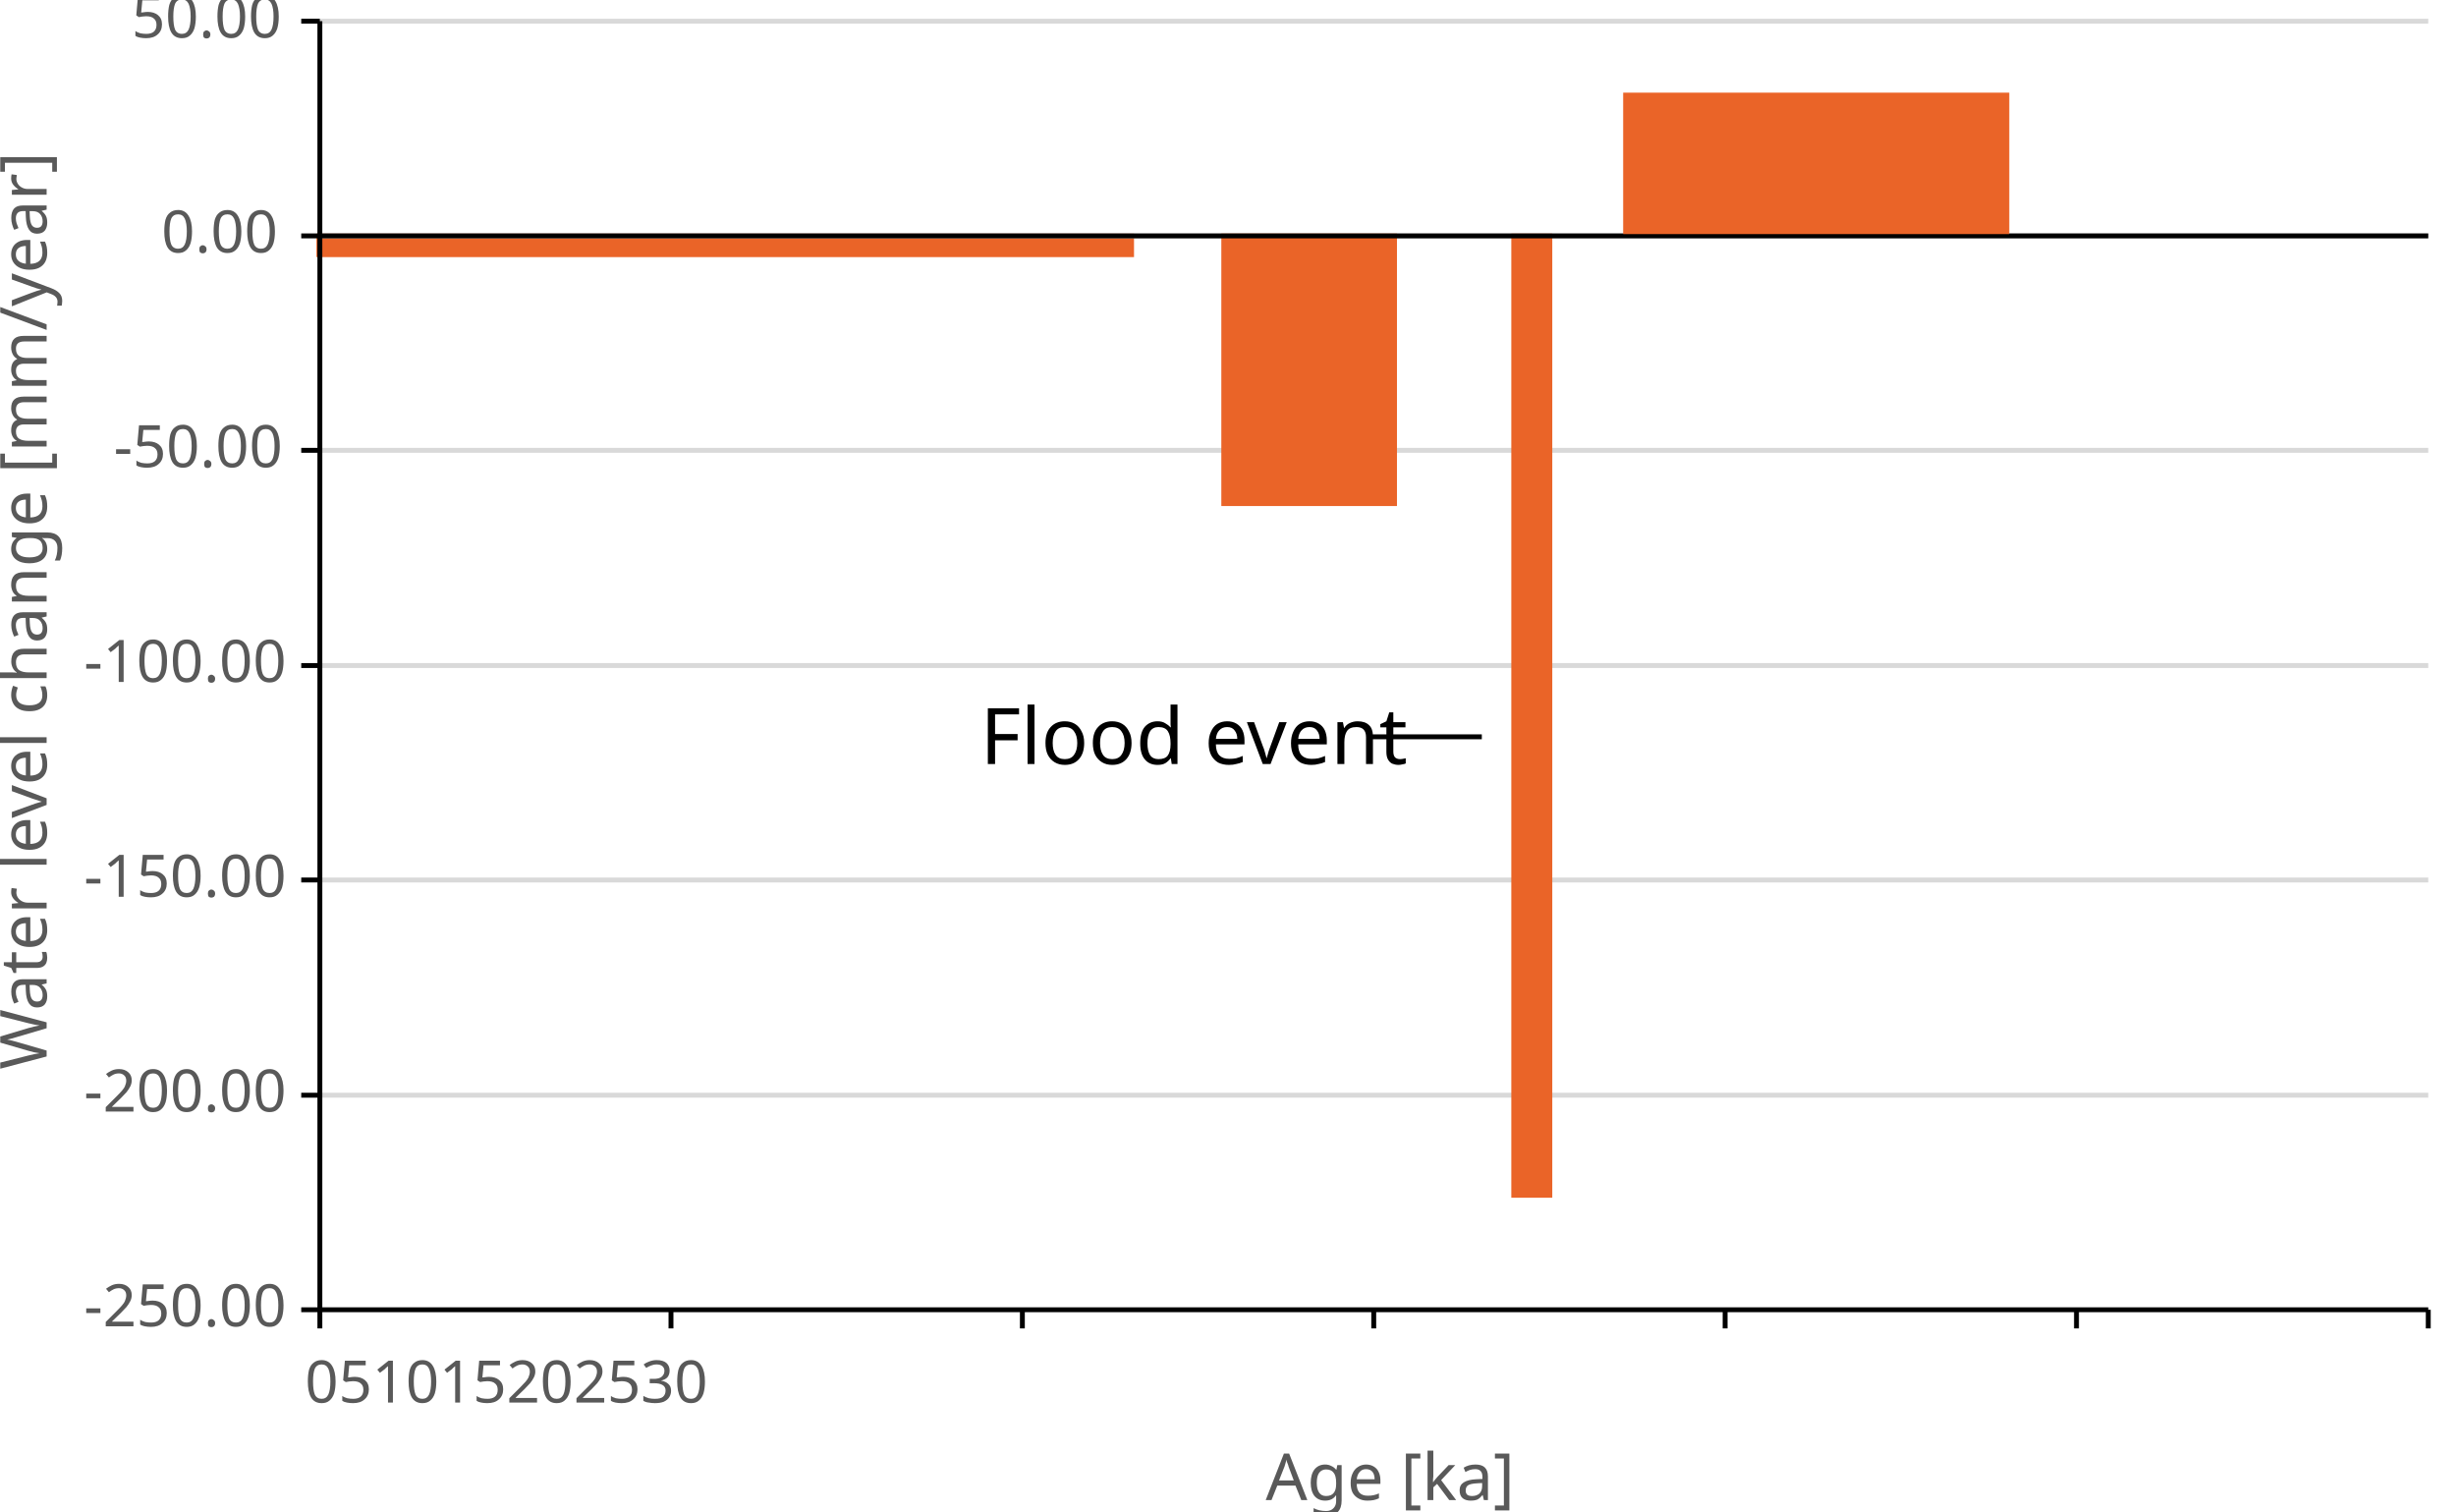
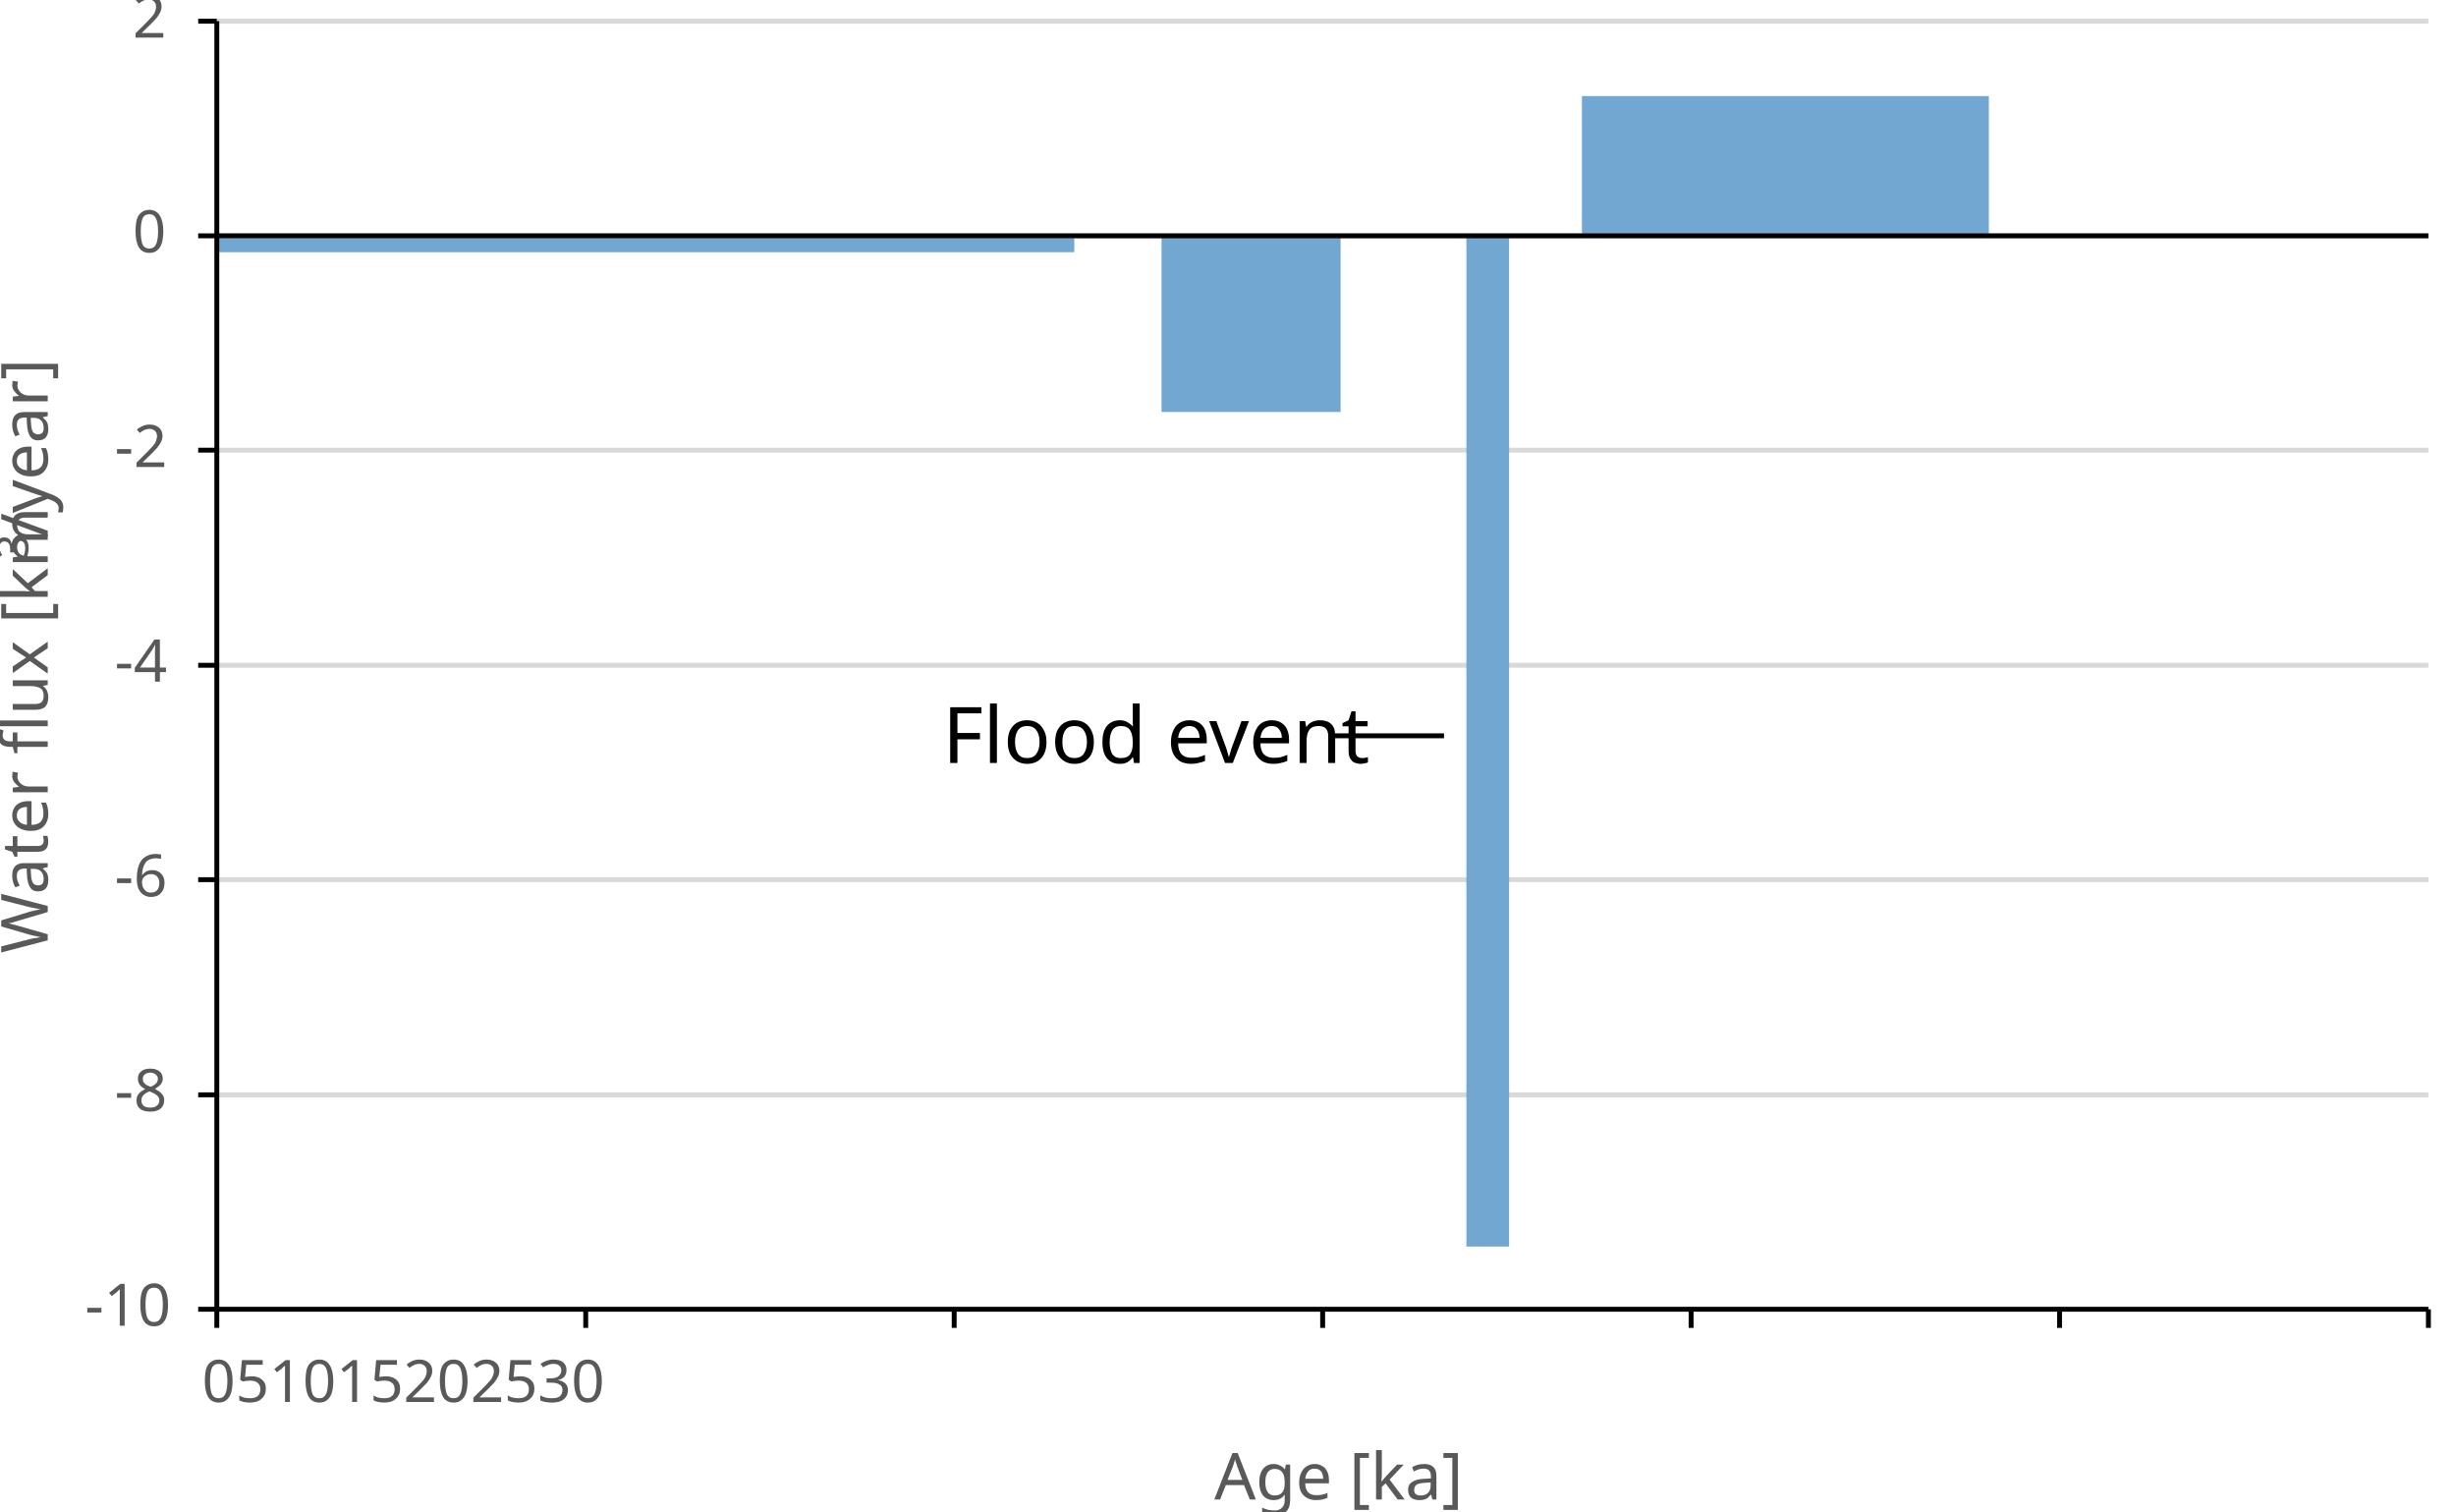
- <svg xmlns="http://www.w3.org/2000/svg" width="132.857mm" height="81.766mm" viewBox="0 0 132.857 81.766" version="1.1" id="svg2360">
-   <defs id="defs2354">
-     <clipPath id="clipPath3025" clipPathUnits="userSpaceOnUse">
-       <path id="path3023" d="M 50.4,485.04 H 453.12 V 738 H 50.4 Z" />
+ <svg xmlns="http://www.w3.org/2000/svg" width="132.906mm" height="81.766mm" viewBox="0 0 132.906 81.766" version="1.1" id="svg8">
+   <defs id="defs2">
+     <clipPath id="clipPath831" clipPathUnits="userSpaceOnUse">
+       <path style="clip-rule:evenodd" id="path829" d="M 50.4,738 H 459.36 V 493.26 H 50.4 Z" />
    </clipPath>
-     <clipPath id="clipPath3041" clipPathUnits="userSpaceOnUse">
-       <path id="path3039" d="M 50.4,475.68 H 464.16 V 738 H 50.4 Z" />
+     <clipPath id="clipPath837" clipPathUnits="userSpaceOnUse">
+       <path id="path835" d="M 0,792.03 H 612 V 0.03 H 0 Z" />
+     </clipPath>
+     <clipPath id="clipPath951" clipPathUnits="userSpaceOnUse">
+       <path style="clip-rule:evenodd" id="path949" d="M 104.64,727.02 H 397.86 V 547.92 H 104.64 Z" />
+     </clipPath>
+     <clipPath id="clipPath957" clipPathUnits="userSpaceOnUse">
+       <path id="path955" d="M 0,792.03 H 612 V 0.03 H 0 Z" />
+     </clipPath>
+     <clipPath id="clipPath1017" clipPathUnits="userSpaceOnUse">
+       <path style="clip-rule:evenodd" id="path1015" d="M 50.4,738 H 459.36 V 493.26 H 50.4 Z" />
+     </clipPath>
+     <clipPath id="clipPath1023" clipPathUnits="userSpaceOnUse">
+       <path id="path1021" d="M 0,792.03 H 612 V 0.03 H 0 Z" />
+     </clipPath>
+     <clipPath id="clipPath1295" clipPathUnits="userSpaceOnUse">
+       <path id="path1293" d="M 50.4,475.68 H 464.16 V 738 H 50.4 Z" />
    </clipPath>
  </defs>
-   <g id="layer1" transform="translate(-36.93673,-13.14078)">
-     <rect style="opacity:1;vector-effect:none;fill:#ea6428;fill-opacity:1;stroke:none;stroke-width:3.259;stroke-linecap:butt;stroke-linejoin:miter;stroke-miterlimit:4.1;stroke-dasharray:none;stroke-dashoffset:0;stroke-opacity:1" id="rect1428" width="44.227" height="1.272" x="54.054" y="25.776" />
-     <g id="g2917" transform="matrix(0.3527778,0,0,-0.3527778,54.23986,72.3824)">
-       <path d="M 0,0 H 323.3 M 0,33 H 323.3 M 0,65.88 H 323.3 M 0,98.88 H 323.3 M 0,131.76 H 323.3 M 0,164.68 h 323.3" style="fill:none;stroke:#d9d9d9;stroke-width:0.75;stroke-linecap:butt;stroke-linejoin:round;stroke-miterlimit:10;stroke-dasharray:none;stroke-opacity:1" id="path2919" />
+   <g id="layer1" transform="translate(-21.7615,-22.96816)">
+     <rect style="opacity:1;vector-effect:none;fill:#72a7d2;fill-opacity:1;stroke:none;stroke-width:2.799;stroke-linecap:butt;stroke-linejoin:miter;stroke-miterlimit:4.1;stroke-dasharray:none;stroke-dashoffset:0;stroke-opacity:1" id="rect1428" width="46.401" height="0.894" x="33.494" y="35.721" />
+     <path id="path1173" style="fill:none;stroke:#d9d9d9;stroke-width:0.265;stroke-linecap:butt;stroke-linejoin:round;stroke-miterlimit:10;stroke-dasharray:none;stroke-opacity:1" d="M 33.494,82.21 H 153.174 M 33.494,70.568 H 153.174 M 33.494,58.969 H 153.174 M 33.494,47.327 H 153.174 M 33.494,35.728 H 153.174 M 33.494,24.114 H 153.174" />
+     <g id="g1175" transform="matrix(0.3527778,0,0,-0.3527778,33.494,93.81466)">
+       <path d="M 0,0 V 197.576" style="fill:none;stroke:#000000;stroke-width:0.75;stroke-linecap:butt;stroke-linejoin:round;stroke-miterlimit:10;stroke-dasharray:none;stroke-opacity:1" id="path1177" />
    </g>
-     <rect style="opacity:1;vector-effect:none;fill:#ea6428;fill-opacity:1;stroke:none;stroke-width:5.142;stroke-linecap:butt;stroke-linejoin:miter;stroke-miterlimit:4.1;stroke-dasharray:none;stroke-dashoffset:0;stroke-opacity:1" id="rect1428-5" width="9.501" height="14.737" x="103.004" y="25.776" />
-     <g id="g2921" transform="matrix(0.3527778,0,0,-0.3527778,54.23986,83.98728)">
-       <path d="M 0,0 V 197.576" style="fill:none;stroke:#000000;stroke-width:0.75;stroke-linecap:butt;stroke-linejoin:round;stroke-miterlimit:10;stroke-dasharray:none;stroke-opacity:1" id="path2923" />
+     <g id="g1179" transform="matrix(0.3527778,0,0,-0.3527778,32.48626,93.81466)">
+       <path d="M 0,0 H 2.857 M 0,32.896 H 2.857 M 0,65.896 H 2.857 M 0,98.776 H 2.857 M 0,131.776 H 2.857 M 0,164.656 H 2.857 M 0,197.576 h 2.857" style="fill:none;stroke:#000000;stroke-width:0.75;stroke-linecap:butt;stroke-linejoin:round;stroke-miterlimit:10;stroke-dasharray:none;stroke-opacity:1" id="path1181" />
    </g>
-     <rect style="opacity:1;vector-effect:none;fill:#ea6428;fill-opacity:1;stroke:none;stroke-width:4.671;stroke-linecap:butt;stroke-linejoin:miter;stroke-miterlimit:4.1;stroke-dasharray:none;stroke-dashoffset:0;stroke-opacity:1" id="rect1428-5-9-4" width="2.216" height="52.15" x="118.691" y="25.778" />
-     <g id="g2925" transform="matrix(0.3527778,0,0,-0.3527778,53.23211,83.98728)">
-       <path d="M 0,0 H 2.857 M 0,32.896 H 2.857 M 0,65.896 H 2.857 M 0,98.776 H 2.857 M 0,131.776 H 2.857 M 0,164.656 H 2.857 M 0,197.576 h 2.857" style="fill:none;stroke:#000000;stroke-width:0.75;stroke-linecap:butt;stroke-linejoin:round;stroke-miterlimit:10;stroke-dasharray:none;stroke-opacity:1" id="path2927" />
+     <g id="g1183" transform="matrix(0.3527778,0,0,-0.3527778,33.494,93.81466)">
+       <path d="M 0,0 H 339.25" style="fill:none;stroke:#000000;stroke-width:0.75;stroke-linecap:butt;stroke-linejoin:round;stroke-miterlimit:10;stroke-dasharray:none;stroke-opacity:1" id="path1185" />
    </g>
-     <g id="g2929" transform="matrix(0.3527778,0,0,-0.3527778,54.23986,83.98728)">
-       <path d="M 0,0 H 323.3" style="fill:none;stroke:#000000;stroke-width:0.75;stroke-linecap:butt;stroke-linejoin:round;stroke-miterlimit:10;stroke-dasharray:none;stroke-opacity:1" id="path2931" />
+     <g id="g1187" transform="matrix(0.3527778,0,0,-0.3527778,33.494,93.81466)">
+       <path d="M 0,0 V -2.857 M 56.591,0 V -2.857 M 113.111,0 V -2.857 M 169.631,0 V -2.857 M 226.151,0 V -2.857 M 282.671,0 V -2.857 M 339.25,0 v -2.857" style="fill:none;stroke:#000000;stroke-width:0.75;stroke-linecap:butt;stroke-linejoin:round;stroke-miterlimit:10;stroke-dasharray:none;stroke-opacity:1" id="path1189" />
    </g>
-     <g id="g2933" transform="matrix(0.3527778,0,0,-0.3527778,54.23986,83.98728)">
-       <path d="M 0,0 V -2.857 M 53.841,0 V -2.857 M 107.721,0 V -2.857 M 161.601,0 V -2.857 M 215.481,0 V -2.857 M 269.361,0 V -2.857 M 323.3,0 v -2.857" style="fill:none;stroke:#000000;stroke-width:0.75;stroke-linecap:butt;stroke-linejoin:round;stroke-miterlimit:10;stroke-dasharray:none;stroke-opacity:1" id="path2935" />
+     <text style="font-variant:normal;font-weight:normal;font-stretch:normal;font-size:3.175px;font-family:Calibri;-inkscape-font-specification:Calibri;writing-mode:lr-tb;fill:#595959;fill-opacity:1;fill-rule:nonzero;stroke:none;stroke-width:0.353" id="text1271" x="26.359" y="94.708">
+       <tspan x="26.359 27.333 28.943" y="94.708" id="tspan1255" style="stroke-width:0.353">-10</tspan>
+       <tspan x="27.969 28.944" y="83.09" id="tspan1257" style="stroke-width:0.353">-8</tspan>
+       <tspan x="27.969 28.944" y="71.473" id="tspan1259" style="stroke-width:0.353">-6</tspan>
+       <tspan x="27.969 28.944" y="59.856" id="tspan1261" style="stroke-width:0.353">-4</tspan>
+       <tspan x="27.969 28.944" y="48.238" id="tspan1263" style="stroke-width:0.353">-2</tspan>
+       <tspan x="28.941" y="36.621" id="tspan1265" style="stroke-width:0.353">0</tspan>
+       <tspan x="28.941" y="25.004" id="tspan1267" style="stroke-width:0.353">2</tspan>
+       <tspan x="32.69 52.636 71.778 73.387 91.723 93.333 111.668 113.278 131.614 133.224 151.559 153.169" y="98.832" id="tspan1269" style="stroke-width:0.353">051015202530</tspan>
+     </text>
+     <text transform="rotate(-90)" style="font-variant:normal;font-weight:normal;font-stretch:normal;font-size:3.514px;font-family:Calibri;-inkscape-font-specification:Calibri;writing-mode:lr-tb;fill:#595959;fill-opacity:1;fill-rule:nonzero;stroke:none;stroke-width:0.353" id="text1275" x="-74.555" y="24.34">
+       <tspan x="-74.555 -71.422 -69.729 -68.543 -66.808 -65.58 -64.775 -63.718 -62.913 -61.051 -59.527 -58.68 -57.622 -56.013" id="tspan1273" style="stroke-width:0.353" y="24.34">Water flux [km</tspan>
+     </text>
+     <text transform="rotate(-90)" style="font-variant:normal;font-weight:normal;font-stretch:normal;font-size:2.371px;font-family:Calibri;-inkscape-font-specification:Calibri;writing-mode:lr-tb;fill:#595959;fill-opacity:1;fill-rule:nonzero;stroke:none;stroke-width:0.353" id="text1279" x="-53.219" y="23.281">
+       <tspan x="-53.219" y="23.281" id="tspan1277" style="stroke-width:0.353">3</tspan>
+     </text>
+     <text transform="rotate(-90)" style="font-variant:normal;font-weight:normal;font-stretch:normal;font-size:3.514px;font-family:Calibri;-inkscape-font-specification:Calibri;writing-mode:lr-tb;fill:#595959;fill-opacity:1;fill-rule:nonzero;stroke:none;stroke-width:0.353" id="text1283" x="-52.033" y="24.34">
+       <tspan x="-52.033 -50.679 -49.07 -47.334 -45.641 -44.413" y="24.34" id="tspan1281" style="stroke-width:0.353">/year]</tspan>
+     </text>
+     <text style="font-variant:normal;font-weight:normal;font-stretch:normal;font-size:3.514px;font-family:Calibri;-inkscape-font-specification:Calibri;writing-mode:lr-tb;fill:#595959;fill-opacity:1;fill-rule:nonzero;stroke:none;stroke-width:0.353" id="text1287" x="87.473" y="104.108">
+       <tspan x="87.473 89.504 91.156 92.891 93.738 94.796 96.406 98.099" y="104.108" id="tspan1285" style="stroke-width:0.353">Age [ka]</tspan>
+     </text>
+     <rect style="opacity:1;vector-effect:none;fill:#72a7d2;fill-opacity:1;stroke:none;stroke-width:4.178;stroke-linecap:butt;stroke-linejoin:miter;stroke-miterlimit:4.1;stroke-dasharray:none;stroke-dashoffset:0;stroke-opacity:1" id="rect1428-5" width="9.69" height="9.54" x="84.617" y="35.721" />
+     <rect style="opacity:1;vector-effect:none;fill:#72a7d2;fill-opacity:1;stroke:none;stroke-width:5.57;stroke-linecap:butt;stroke-linejoin:miter;stroke-miterlimit:4.1;stroke-dasharray:none;stroke-dashoffset:0;stroke-opacity:1" id="rect1428-5-9" width="22.021" height="7.461" x="107.367" y="28.166" />
+     <rect style="opacity:1;vector-effect:none;fill:#72a7d2;fill-opacity:1;stroke:none;stroke-width:4.885;stroke-linecap:butt;stroke-linejoin:miter;stroke-miterlimit:4.1;stroke-dasharray:none;stroke-dashoffset:0;stroke-opacity:1" id="rect1428-5-9-4" width="2.31" height="54.701" x="101.115" y="35.721" />
+     <g id="g1183-7" transform="matrix(0.3527778,0,0,-0.3527778,33.494,35.72778)">
+       <path d="M 0,0 H 339.25" style="fill:none;stroke:#000000;stroke-width:0.75;stroke-linecap:butt;stroke-linejoin:round;stroke-miterlimit:10;stroke-dasharray:none;stroke-opacity:1" id="path1185-1" />
    </g>
-     <text style="font-variant:normal;font-weight:normal;font-stretch:normal;font-size:3.175px;font-family:Calibri;-inkscape-font-specification:Calibri;writing-mode:lr-tb;fill:#595959;fill-opacity:1;fill-rule:nonzero;stroke:none;stroke-width:0.353" id="text3017" x="41.478" y="84.88">
-       <tspan x="41.478 42.452 44.062 45.672 47.281 48.086 49.695" y="84.88" id="tspan3001" style="stroke-width:0.353">-250.00</tspan>
-       <tspan x="41.478 42.452 44.062 45.672 47.281 48.086 49.695" y="73.263" id="tspan3003" style="stroke-width:0.353">-200.00</tspan>
-       <tspan x="41.478 42.452 44.062 45.672 47.281 48.086 49.695" y="61.646" id="tspan3005" style="stroke-width:0.353">-150.00</tspan>
-       <tspan x="41.478 42.452 44.062 45.672 47.281 48.086 49.695" y="50.028" id="tspan3007" style="stroke-width:0.353">-100.00</tspan>
-       <tspan x="43.088 44.062 45.672 47.281 48.086 49.695" y="38.411" id="tspan3009" style="stroke-width:0.353">-50.00</tspan>
-       <tspan x="45.669 47.279 48.083 49.693" y="26.794" id="tspan3011" style="stroke-width:0.353">0.00</tspan>
-       <tspan x="44.06 45.669 47.279 48.084 49.693" y="15.176" id="tspan3013" style="stroke-width:0.353">50.00</tspan>
-       <tspan x="53.435 72.444 90.65 92.259 109.658 111.268 128.667 130.277 147.676 149.286 166.685 168.294" y="89.005" id="tspan3015" style="stroke-width:0.353">051015202530</tspan>
-     </text>
-     <g id="g3019" transform="matrix(0.3527778,0,0,-0.3527778,13.92469,270.7564)">
-       <g id="g3021" clip-path="url(#clipPath3025)">
-         <text transform="matrix(0,1,1,0,72.38,566.2596)" style="font-variant:normal;font-weight:normal;font-stretch:normal;font-size:9.96px;font-family:Calibri;-inkscape-font-specification:Calibri;writing-mode:lr-tb;fill:#595959;fill-opacity:1;fill-rule:nonzero;stroke:none" id="text3029">
-           <tspan x="0 8.88 13.68 17.04 21.96 25.44 27.721 30.001 34.921 39.361 44.281 46.561 49.081 53.281 58.561 63.361 68.64 73.321 78.241 80.522 83.522 91.44 99.358 103.199 107.758 112.678 117.478 120.958" y="0" id="tspan3027">Water level change [mm/year]</tspan>
-         </text>
-       </g>
-     </g>
-     <text style="font-variant:normal;font-weight:normal;font-stretch:normal;font-size:3.514px;font-family:Calibri;-inkscape-font-specification:Calibri;writing-mode:lr-tb;fill:#595959;fill-opacity:1;fill-rule:nonzero;stroke:none;stroke-width:0.353" id="text3033" x="105.405" y="94.281">
-       <tspan x="105.405 107.437 109.088 110.824 111.671 112.729 114.338 116.032" y="94.281" id="tspan3031" style="stroke-width:0.353">Age [ka]</tspan>
-     </text>
-     <g id="g2929-8" transform="matrix(0.3527778,0,0,-0.3527778,54.23986,25.9004)">
-       <path d="M 0,0 H 323.3" style="fill:none;stroke:#000000;stroke-width:0.75;stroke-linecap:butt;stroke-linejoin:round;stroke-miterlimit:10;stroke-dasharray:none;stroke-opacity:1" id="path2931-1" />
-     </g>
-     <rect style="opacity:1;vector-effect:none;fill:#ea6428;fill-opacity:1;stroke:none;stroke-width:5.493;stroke-linecap:butt;stroke-linejoin:miter;stroke-miterlimit:4.1;stroke-dasharray:none;stroke-dashoffset:0;stroke-opacity:1" id="rect1428-5-9" width="20.887" height="7.65" x="124.742" y="18.153" />
-     <g id="g860" transform="translate(2.116667)">
-       <text id="text860" y="54.466" x="87.851" style="font-style:normal;font-variant:normal;font-weight:normal;font-stretch:normal;font-size:4.233px;line-height:1.25;font-family:Calibri;-inkscape-font-specification:'Calibri, Normal';font-variant-ligatures:normal;font-variant-caps:normal;font-variant-numeric:normal;font-feature-settings:normal;text-align:start;letter-spacing:0px;word-spacing:0px;writing-mode:lr-tb;text-anchor:start;fill:#000000;fill-opacity:1;stroke:none;stroke-width:0.265" xml:space="preserve">
-         <tspan style="font-style:normal;font-variant:normal;font-weight:normal;font-stretch:normal;font-size:4.233px;font-family:Calibri;-inkscape-font-specification:'Calibri, Normal';font-variant-ligatures:normal;font-variant-caps:normal;font-variant-numeric:normal;font-feature-settings:normal;text-align:start;writing-mode:lr-tb;text-anchor:start;stroke-width:0.265" y="54.466" x="87.851" id="tspan858">Flood event</tspan>
+     <g id="g878" transform="translate(0.09962134,-1.058333)">
+       <text id="text860" y="65.312" x="72.676" style="font-style:normal;font-variant:normal;font-weight:normal;font-stretch:normal;font-size:4.233px;line-height:1.25;font-family:Calibri;-inkscape-font-specification:'Calibri, Normal';font-variant-ligatures:normal;font-variant-caps:normal;font-variant-numeric:normal;font-feature-settings:normal;text-align:start;letter-spacing:0px;word-spacing:0px;writing-mode:lr-tb;text-anchor:start;fill:#000000;fill-opacity:1;stroke:none;stroke-width:0.265" xml:space="preserve">
+         <tspan style="font-style:normal;font-variant:normal;font-weight:normal;font-stretch:normal;font-size:4.233px;font-family:Calibri;-inkscape-font-specification:'Calibri, Normal';font-variant-ligatures:normal;font-variant-caps:normal;font-variant-numeric:normal;font-feature-settings:normal;text-align:start;writing-mode:lr-tb;text-anchor:start;stroke-width:0.265" y="65.312" x="72.676" id="tspan858">Flood event</tspan>
      </text>
-       <path id="path862" d="m 108.965,52.996 h 6.014" style="fill:none;stroke:#000000;stroke-width:0.265px;stroke-linecap:butt;stroke-linejoin:miter;stroke-opacity:1" />
+       <path id="path862" d="m 93.791,63.842 h 6.014" style="fill:none;stroke:#000000;stroke-width:0.265px;stroke-linecap:butt;stroke-linejoin:miter;stroke-opacity:1" />
    </g>
  </g>
</svg>
